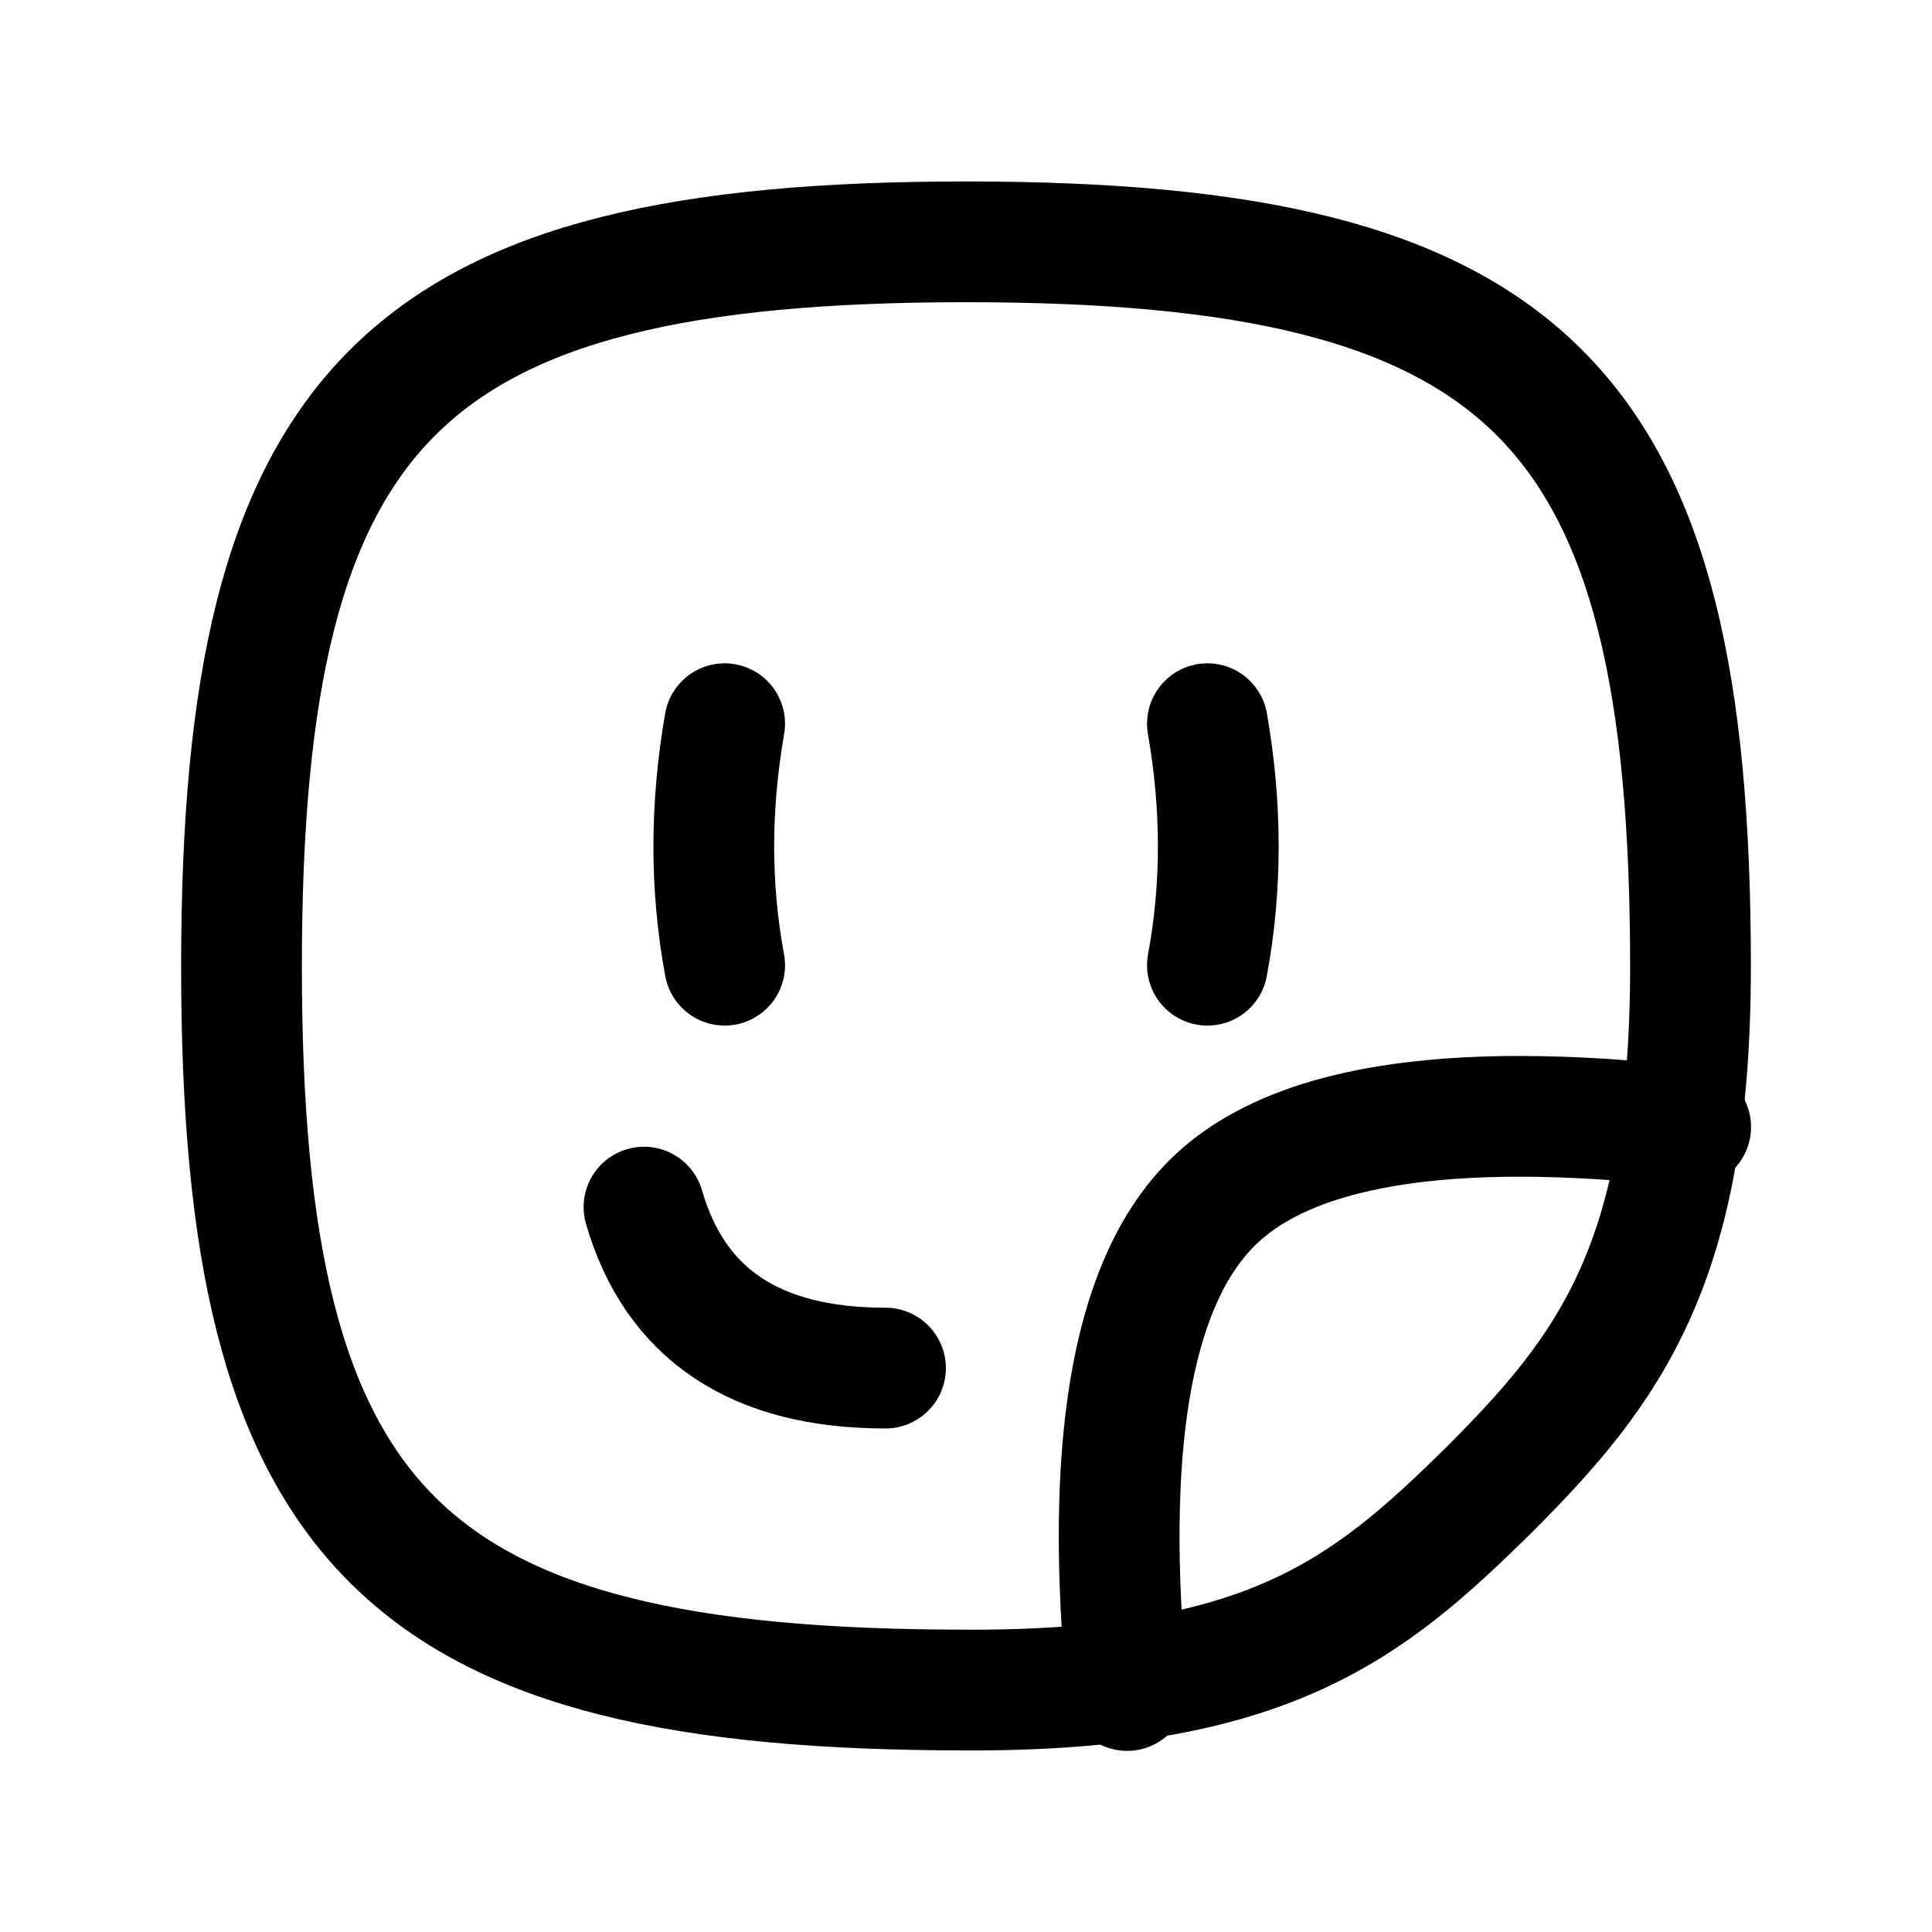
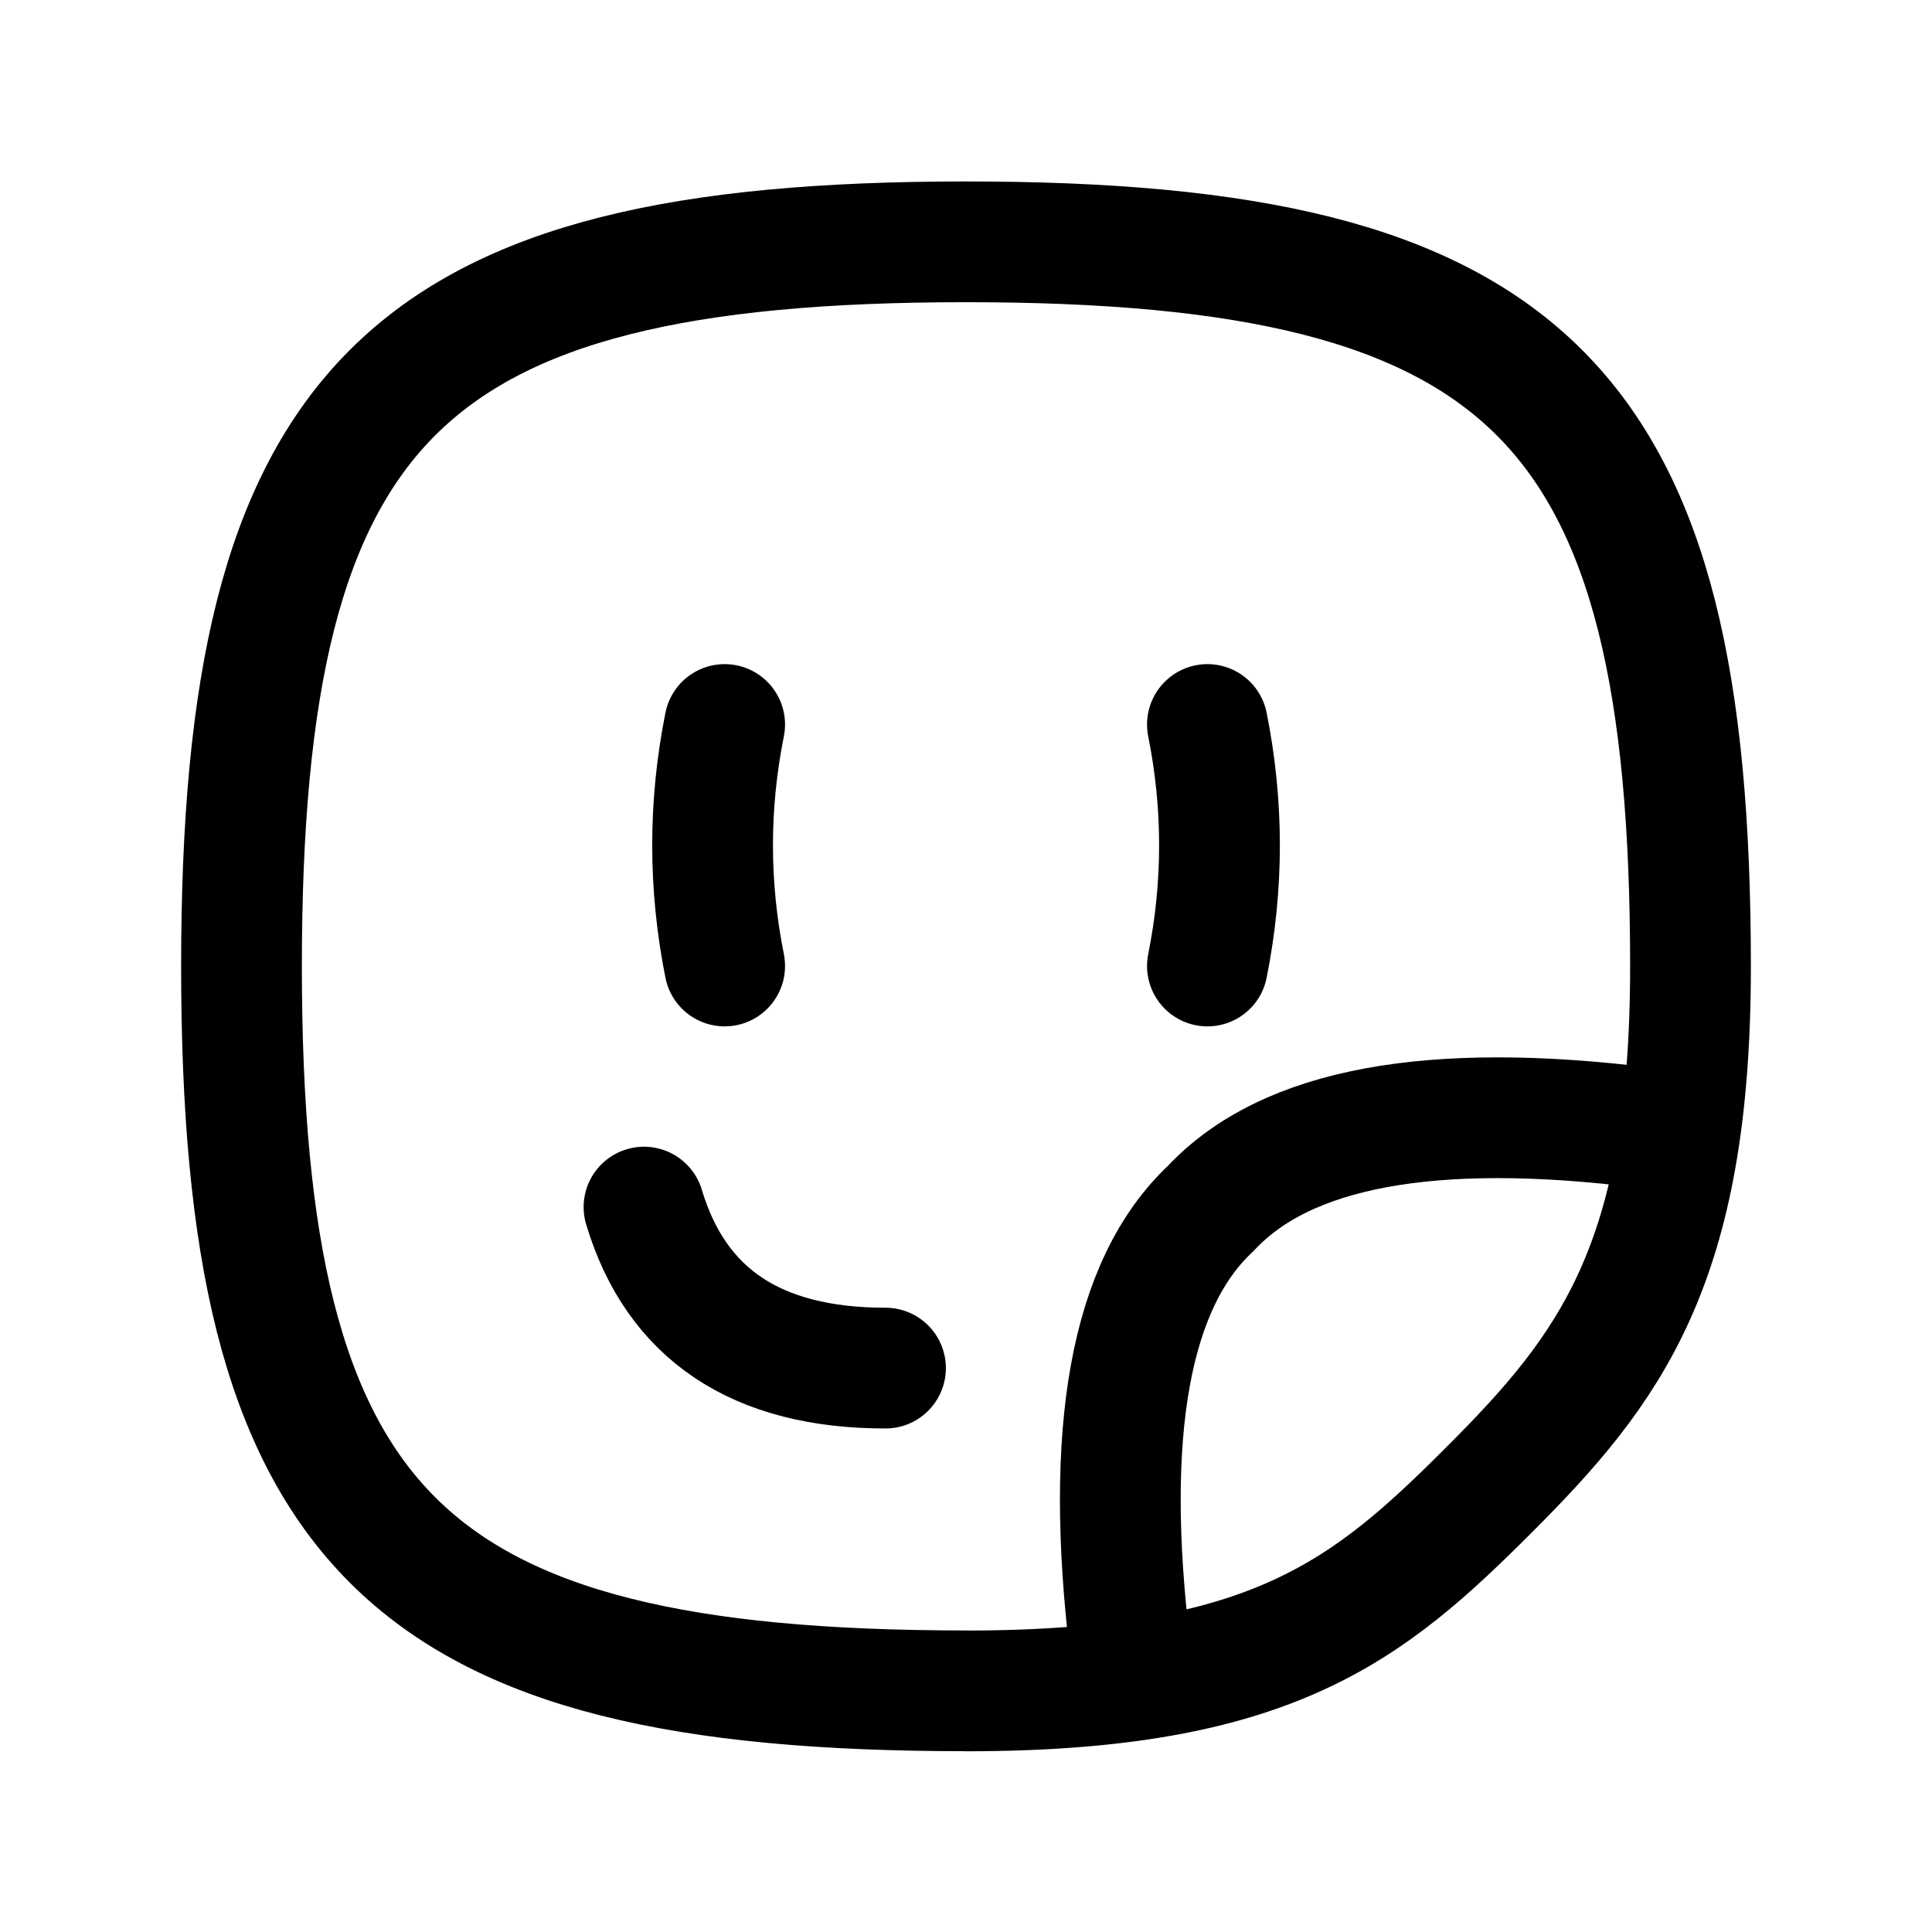
<svg fill="none" stroke="currentColor" stroke-linecap="round" stroke-linejoin="round" stroke-width="1.5" viewBox="0 0 24 24" width="24" height="24">
-   <g>
-     <path d="M12 20.995c3.75.01 4.99-1 6.5-2.49 1.5-1.5 2.5-2.82 2.5-6.5 0-7-2-9.001-9-9.001s-9 2-9 9 1.99 8.99 9 8.99" />
-     <path d="M14.002 21q-.43-4.49 1-6 1.43-1.52 6-1m-12-5.01q-.27 1.55 0 3m5.997-3q.27 1.55 0 3M8 14.995q.58 2 3 2" />
-   </g>
+   <path d="M12 21.005c3.8 0 5-1 6.5-2.5s2.5-2.8 2.5-6.5c0-7-2-9.001-9-9.001s-9 2-9 9 2 9 9 9" />
+   <path d="M14.042 20.51q-.5-4.1 1-5.5 1.4-1.5 5.4-1M9.002 9q-.3 1.5 0 3m5.997-3q.3 1.5 0 3M8 14.995q.6 2 3 2" />
</svg>
